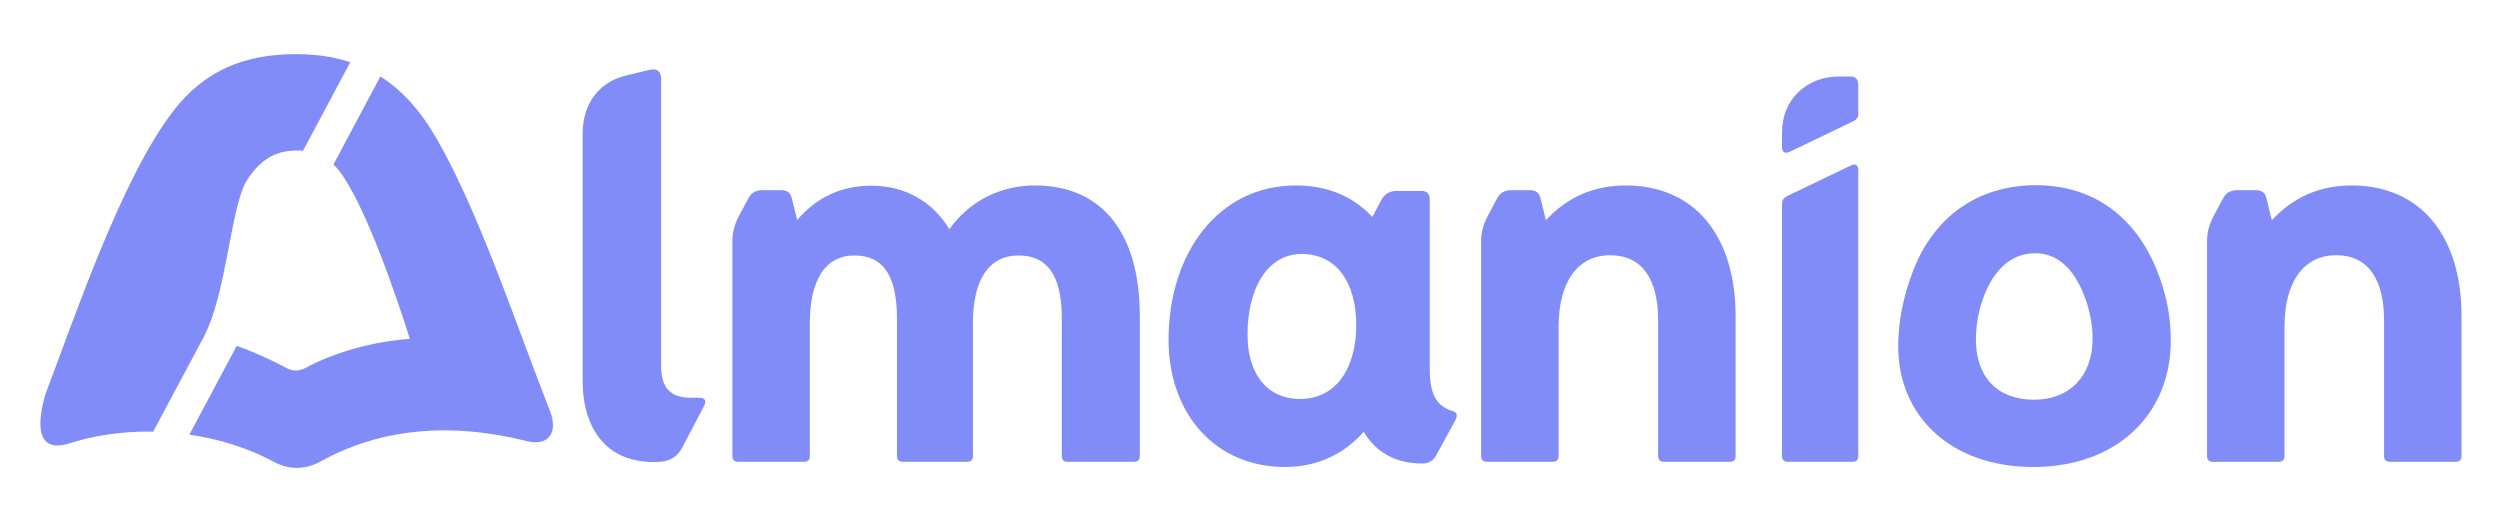
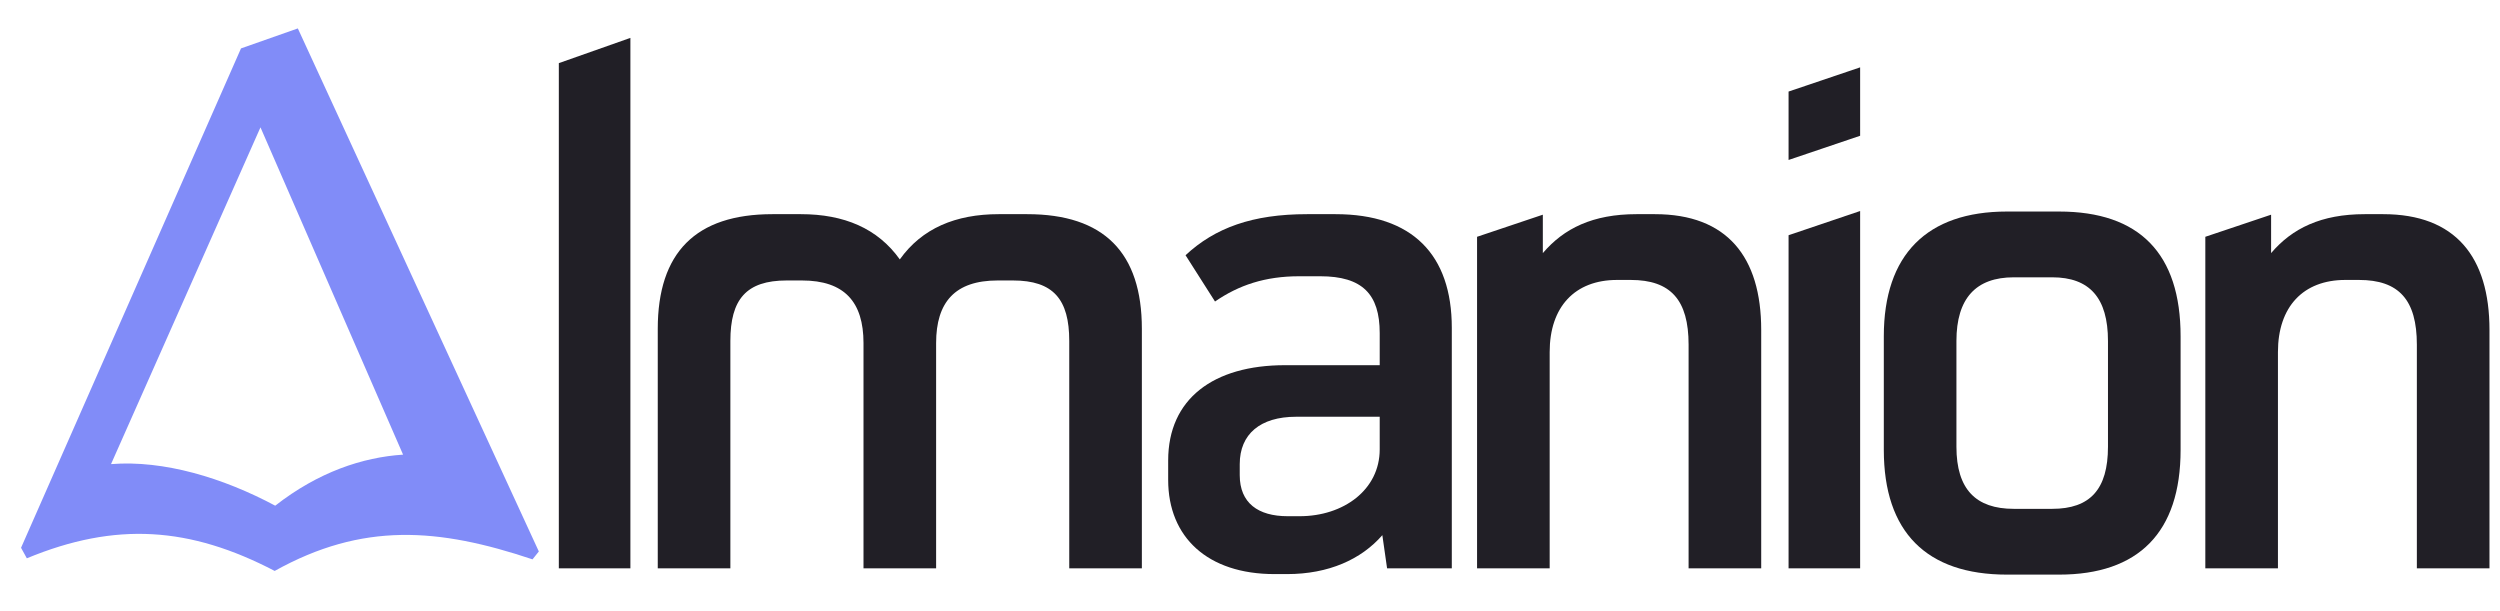
- <svg xmlns="http://www.w3.org/2000/svg" width="2014" height="410" viewBox="0.7 2.1 100.7 20.5" role="img" aria-labelledby="title">
-   <defs>
-     <clipPath id="arch-cut" clipPathUnits="userSpaceOnUse">
-       <path d="M-2 0H16.187L2.853 25H-2Z M17.804 0H26V25H4.471Z" />
-     </clipPath>
-   </defs>
-   <g fill="#818CF8">
-     <path id="book-a" transform="translate(1.38 1.254) scale(.94)" fill-rule="evenodd" clip-path="url(#arch-cut)" d="M1.22 17.80C2.42 14.65 4.48 8.53 6.70 5.66C8.05 3.91 9.75 3.22 11.98 3.22C14.51 3.22 16.33 4.25 17.68 6.34C19.60 9.37 21.38 14.79 22.85 18.53C23.21 19.48 22.74 20.03 21.85 19.80C18.53 18.97 15.54 19.27 13.00 20.68C12.35 21.04 11.65 21.04 10.99 20.68C8.56 19.37 5.16 18.98 2.28 19.89C1.06 20.29 .74 19.47 1.22 17.80Z M8 15.35C9.18 15.53 10.52 16.12 11.57 16.68Q11.95 16.88 12.36 16.67C13.55 16.03 15.12 15.55 16.84 15.42C16.18 13.34 15.05 10.11 14.03 8.53C13.52 7.72 12.88 7.35 11.99 7.35C11.08 7.35 10.43 7.74 9.86 8.62C9.15 9.76 9.00 13.47 8 15.35Z" />
-     <g id="lmanion" transform="translate(0 9.75)" fill-rule="evenodd">
-       <path data-letter="l" transform="translate(24.12 0)" d="M0.05 -2.27   C0.05 -3.44 0.67 -4.35 1.84 -4.62   L2.76 -4.84 Q3.21 -4.94 3.21 -4.45   V7.10 C3.21 7.94 3.56 8.37 4.40 8.37   H4.73 Q5.10 8.37 4.94 8.70   L4.07 10.36 Q3.80 10.90 3.19 10.95   C1.12 11.09 0.05 9.73 0.05 7.69 Z" />
-       <path data-letter="m" transform="translate(30.1 0)" d="M0.10 10.72 V2.05   Q0.10 1.55 0.36 1.06 L0.75 0.33   Q0.92 0.01 1.31 0.01 H2.07 Q2.42 0.01 2.49 0.33   L2.71 1.21   C3.51 0.29 4.49 -0.17 5.70 -0.17   C7.05 -0.17 8.16 0.46 8.84 1.58   C9.65 0.46 10.87 -0.18 12.29 -0.18   C15.03 -0.18 16.51 1.79 16.51 5.06   V10.72 Q16.51 10.95 16.28 10.95 H13.60 Q13.37 10.95 13.37 10.72   V5.15 C13.37 3.43 12.77 2.64 11.63 2.64   C10.42 2.64 9.79 3.64 9.79 5.34   V10.72 Q9.79 10.95 9.56 10.95 H6.96 Q6.73 10.95 6.73 10.72   V5.18 C6.73 3.45 6.17 2.64 5.02 2.64   C3.83 2.64 3.22 3.65 3.22 5.37   V10.72 Q3.22 10.95 2.99 10.95 H0.33 Q0.10 10.95 0.10 10.72 Z" />
-       <path data-letter="a" transform="translate(47.74 0)" d="M5.15 -0.18   C6.45 -0.18 7.47 0.27 8.24 1.09 L8.59 0.42   Q8.79 0.04 9.22 0.04 H10.22 Q10.55 0.04 10.55 0.39   V7.22 C10.55 8.25 10.84 8.72 11.46 8.90   Q11.74 8.98 11.58 9.28 L10.82 10.67   Q10.64 11.02 10.24 11.02   C9.15 11.02 8.36 10.54 7.89 9.74   C7.15 10.59 6.08 11.16 4.72 11.16   C1.90 11.16 0.03 9.00 0.03 6.04   C0.03 2.52 2.06 -0.18 5.15 -0.18 Z   M5.39 2.58   C4.00 2.58 3.21 3.98 3.21 5.82   C3.21 7.43 4.01 8.42 5.33 8.42   C6.78 8.42 7.59 7.18 7.59 5.44   C7.59 3.71 6.78 2.58 5.39 2.58 Z" />
-       <path data-letter="n" transform="translate(60.26 0)" d="M0.10 10.72 V2.05   Q0.10 1.55 0.36 1.06 L0.75 0.33   Q0.92 0.01 1.31 0.01 H2.07 Q2.42 0.01 2.49 0.33   L2.71 1.22 C3.55 0.30 4.64 -0.18 5.92 -0.18   C8.68 -0.18 10.35 1.82 10.35 5.09   V10.72 Q10.35 10.95 10.12 10.95 H7.46 Q7.23 10.95 7.23 10.72   V5.26 C7.23 3.56 6.56 2.63 5.30 2.63   C3.98 2.63 3.22 3.72 3.22 5.51   V10.72 Q3.22 10.95 2.99 10.95 H0.33 Q0.10 10.95 0.10 10.72 Z" />
-       <path data-letter="i" transform="translate(72.32 0)" d="M.16 .56 Q.16 .35 .36 .25 L2.92 -.979 Q3.23 -1.128 3.23 -.78 V10.72 Q3.23 10.95 3.00 10.95 H.39 Q.16 10.95 .16 10.72Z M.16 -2.33 C.16 -3.61 1.12 -4.57 2.46 -4.57 H2.9 Q3.23 -4.57 3.23 -4.24 V-3.05 Q3.23 -2.86 3.02 -2.76 L.49 -1.546 Q.16 -1.39 .16 -1.75Z" />
-       <path data-letter="o" transform="translate(77.14 0)" d="M5.57 -0.19   C7.97 -0.19 9.62 1.18 10.44 3.24   C10.80 4.13 11.00 5.04 11.00 6.07   C11.00 9.03 8.83 11.16 5.46 11.16   C2.21 11.16 0.02 9.18 0.02 6.29   C0.02 5.29 0.24 4.23 0.63 3.23   C1.45 1.12 3.19 -0.19 5.57 -0.19 Z   M5.54 2.55   C4.44 2.55 3.76 3.41 3.41 4.45   C3.23 4.99 3.15 5.52 3.15 6.03   C3.15 7.54 4.02 8.45 5.49 8.45   C6.95 8.45 7.85 7.47 7.85 6.00   C7.85 5.44 7.74 4.89 7.56 4.39   C7.19 3.34 6.55 2.55 5.54 2.55 Z" />
-       <path data-letter="n" transform="translate(89.5 0)" d="M0.10 10.72 V2.05   Q0.10 1.55 0.36 1.06 L0.75 0.33   Q0.92 0.01 1.31 0.01 H2.07 Q2.42 0.01 2.49 0.33   L2.71 1.22 C3.55 0.30 4.64 -0.18 5.92 -0.18   C8.68 -0.18 10.35 1.82 10.35 5.09   V10.72 Q10.35 10.95 10.12 10.95 H7.46 Q7.23 10.95 7.23 10.72   V5.26 C7.23 3.56 6.56 2.63 5.30 2.63   C3.98 2.63 3.22 3.72 3.22 5.51   V10.72 Q3.22 10.95 2.99 10.95 H0.33 Q0.10 10.95 0.10 10.72 Z" />
-     </g>
+ <svg xmlns="http://www.w3.org/2000/svg" width="475.1" height="116" viewBox="-2 0 475.1 116" role="img" aria-labelledby="title">
+   <style>@media (prefers-color-scheme: dark) { #lettering { fill: #F0EFF5; } }</style>
+   <path id="book-a" fill="#818CF8" fill-rule="evenodd" d="M2 104.1 43.8 9.2 54.6 5.4 100.4 104.8 99.2 106.3       C81.3 100.3 66.9 99.2 50.2 108.5 34.1 100.1 20 99.1 3.1 106.1 Z       M47.5 24.2 19.1 88.2 C29.1 87.4 40.4 90.8 50.3 96.1       C58.5 89.7 66.9 86.9 74.6 86.4 Z" />
+   <g id="lettering" fill="#211F26" fill-rule="evenodd">
+     <path data-letter="l" transform="translate(104.20)" d="M0 108V12L13.6 7.2V108Z" />
+     <path data-letter="m" transform="translate(123.00)" d="M0 108V62.5C0 48 7.2 40.7 21.8 40.7H27.2C35.4 40.7 41.8 43.4 46 49.3         C50.2 43.4 56.6 40.7 64.8 40.7H70.2C84.8 40.7 92 48 92 62.5V108H78.2V64.8         C78.2 56.9 75.2 53.3 67.5 53.3H64.6C56.5 53.3 52.9 57.4 52.9 65.2V108H39.1V65.2         C39.1 57.4 35.5 53.3 27.4 53.3H24.5C16.8 53.3 13.8 56.9 13.8 64.8V108Z" />
+     <path data-letter="a" transform="translate(219.70)" d="M3.6 48.5C9.2 43.3 16.3 40.7 26.7 40.7H32.1C46.7 40.7 54.2 48.4 54.2 62.3V108H41.9         L41 101.7C37 106.3 30.8 109.1 22.9 109.1H20.5C7.8 109.1 .3 102.1 .3 91.2V87.5         C.3 75.8 8.9 69.4 22.5 69.4H40.5V63.3C40.5 55.9 37.2 52.5 29.2 52.5H25.2         C18.7 52.5 13.7 54.2 9.2 57.3Z         M40.5 79.2H24.6C17.8 79.2 13.9 82.5 13.9 88.2V90.3C13.9 95.6 17.4 98.1 23 98.1H25.3         C33.6 98.1 40.5 93.1 40.5 85.4Z" />
+     <path data-letter="n" transform="translate(278.70)" d="M0 108V45L12.5 40.8V48.1C16.5 43.4 22 40.7 30.3 40.7H33.8         C47.5 40.7 54 48.8 54 62.7V108H40.2V65.5C40.2 57 36.8 53.2 29.2 53.2H26.6         C18.6 53.2 13.8 58.3 13.8 66.9V108Z" />
+     <path data-letter="i" transform="translate(337.90)" d="M0 44.7L13.6 40.1V108H0Z M0 17.4L13.6 12.8V25.8L0 30.4Z" />
+     <path data-letter="o" transform="translate(356.00)" d="M23.4 40.2H33.3C48.6 40.2 56.4 48.2 56.4 63.9V85.5C56.4 101.2 48.4 109.2 33.3 109.2H23.4         C8.1 109.2 0 101.1 0 85.5V63.9C0 48.4 8.2 40.2 23.4 40.2Z         M24.7 52.7C17.5 52.7 13.8 56.7 13.8 64.8V84.9C13.8 93 17.5 96.7 24.7 96.7H32         C39.2 96.7 42.6 93 42.6 84.9V64.8C42.6 56.6 39.1 52.7 32 52.7Z" />
+     <path data-letter="n" transform="translate(417.10)" d="M0 108V45L12.5 40.8V48.1C16.5 43.4 22 40.7 30.3 40.7H33.8         C47.5 40.7 54 48.8 54 62.7V108H40.2V65.5C40.2 57 36.8 53.2 29.2 53.2H26.6         C18.6 53.2 13.8 58.3 13.8 66.9V108Z" />
  </g>
</svg>
